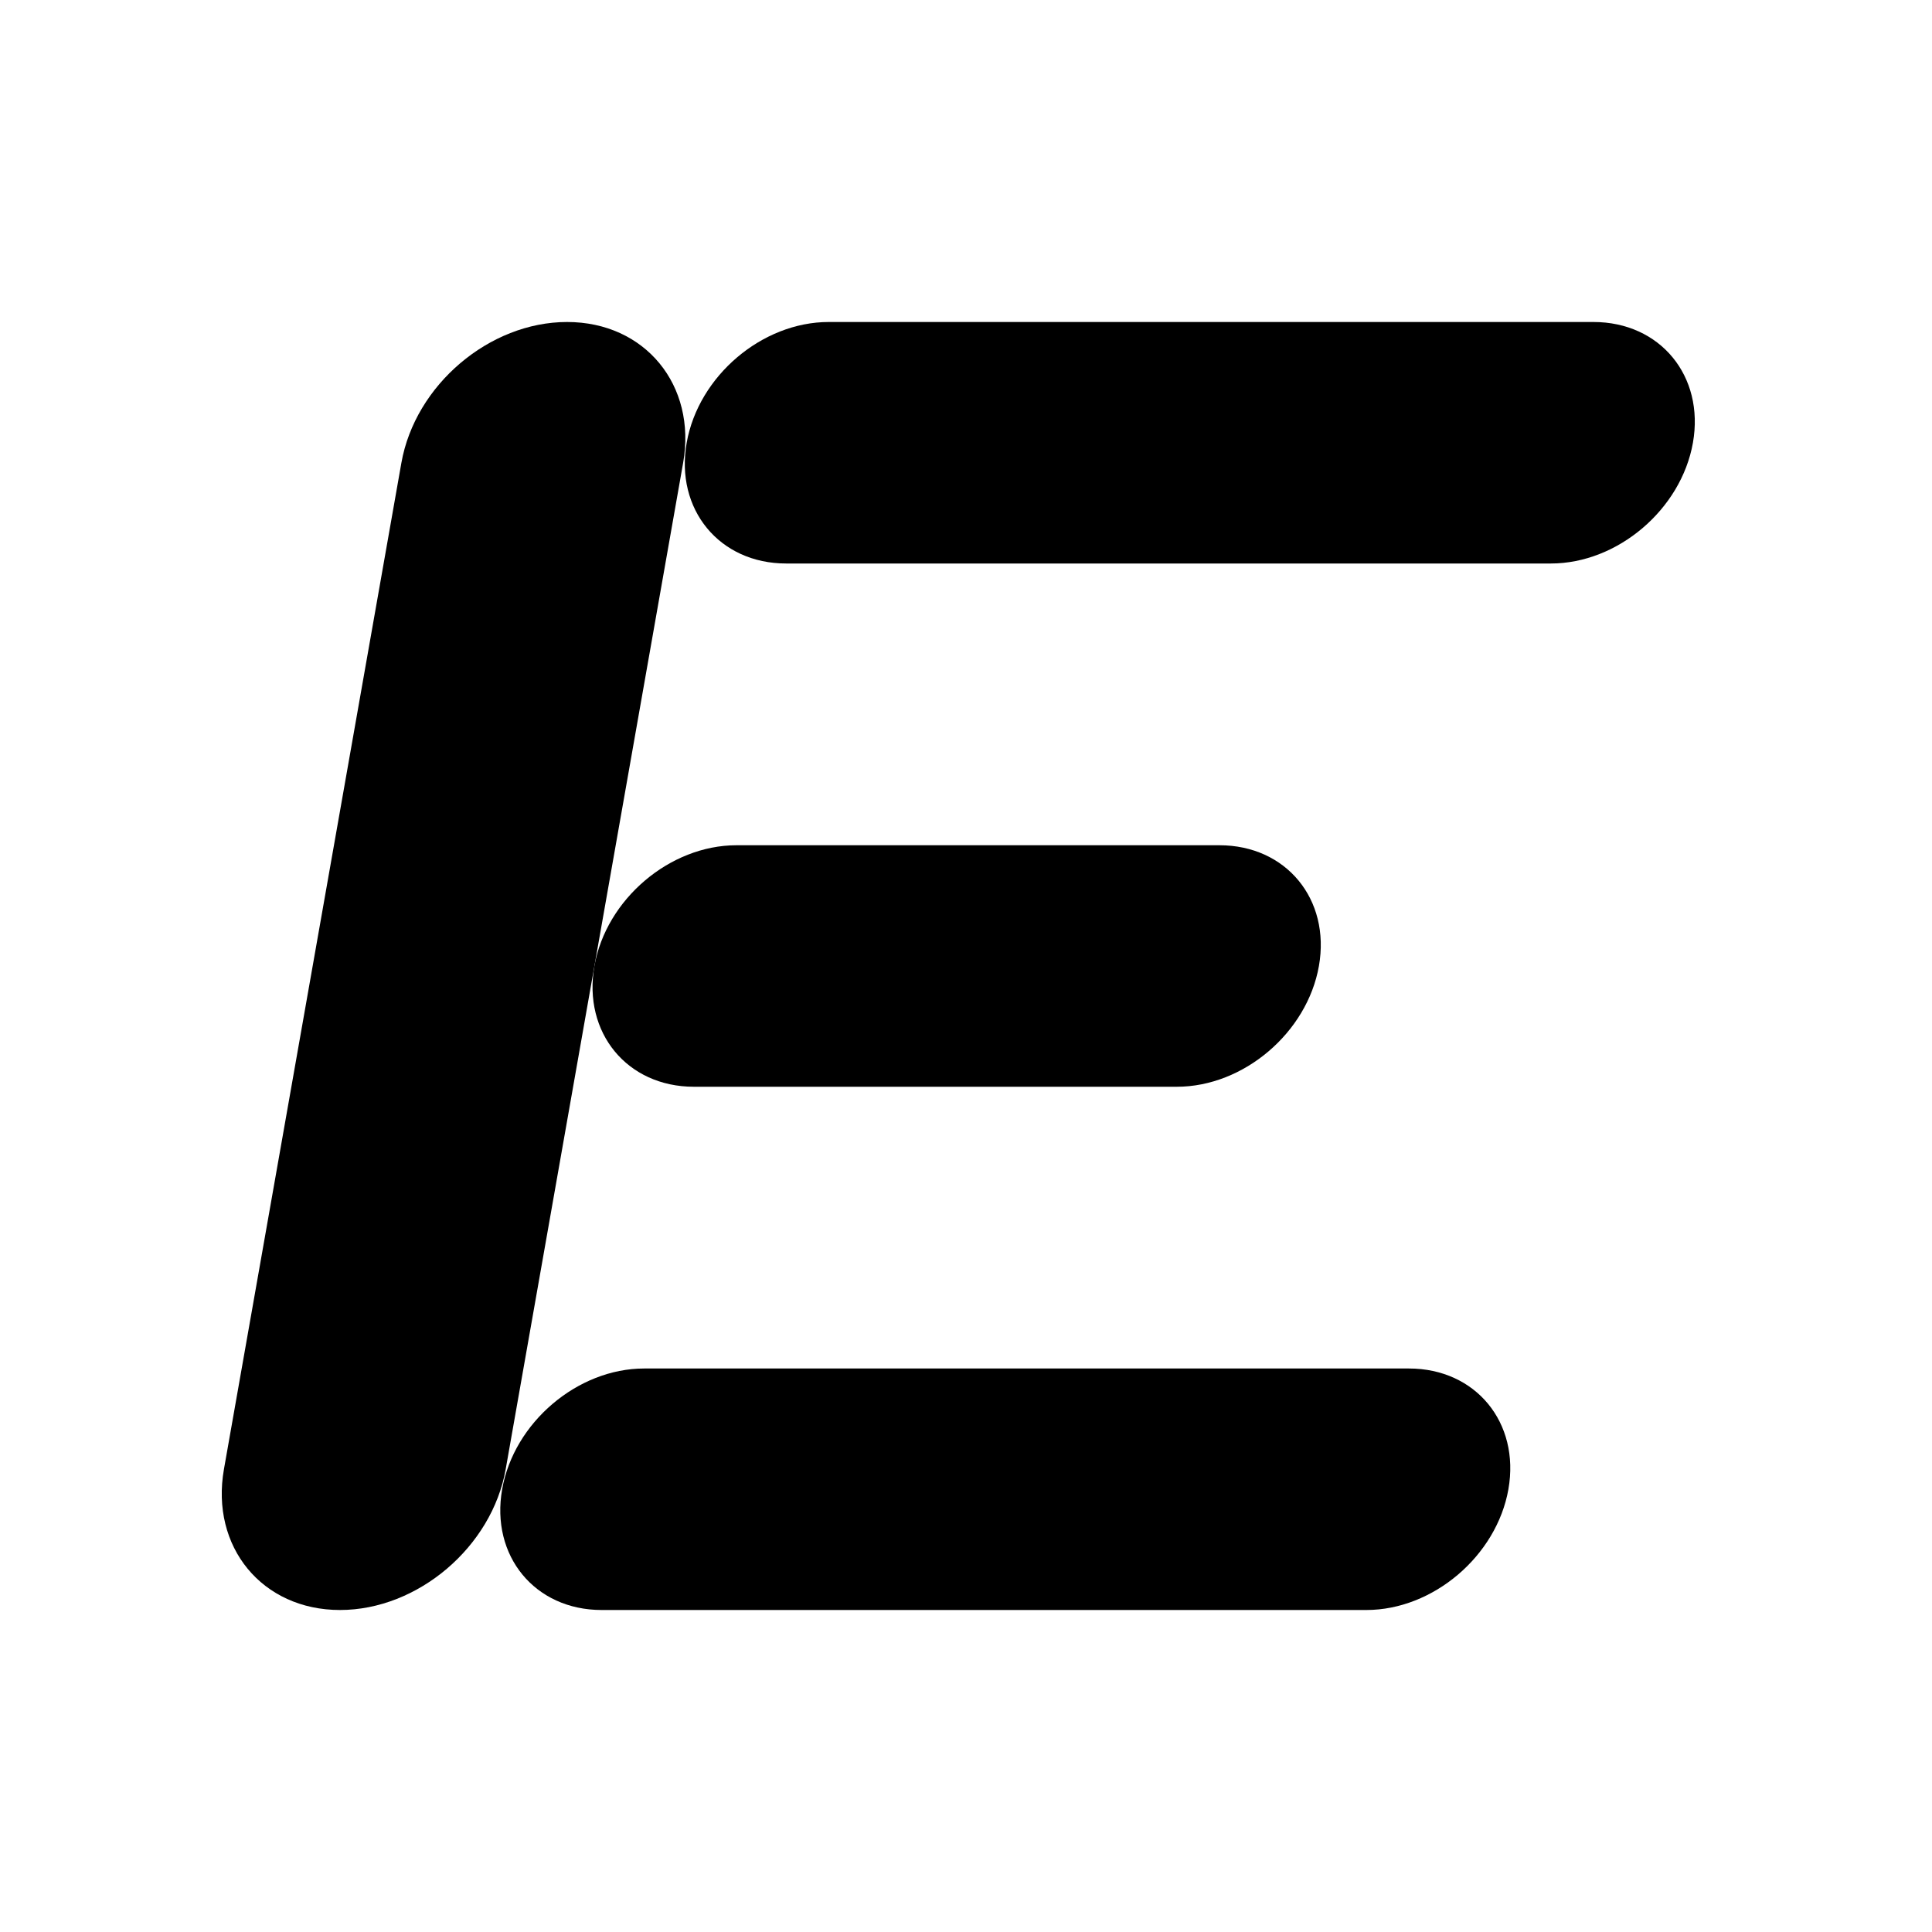
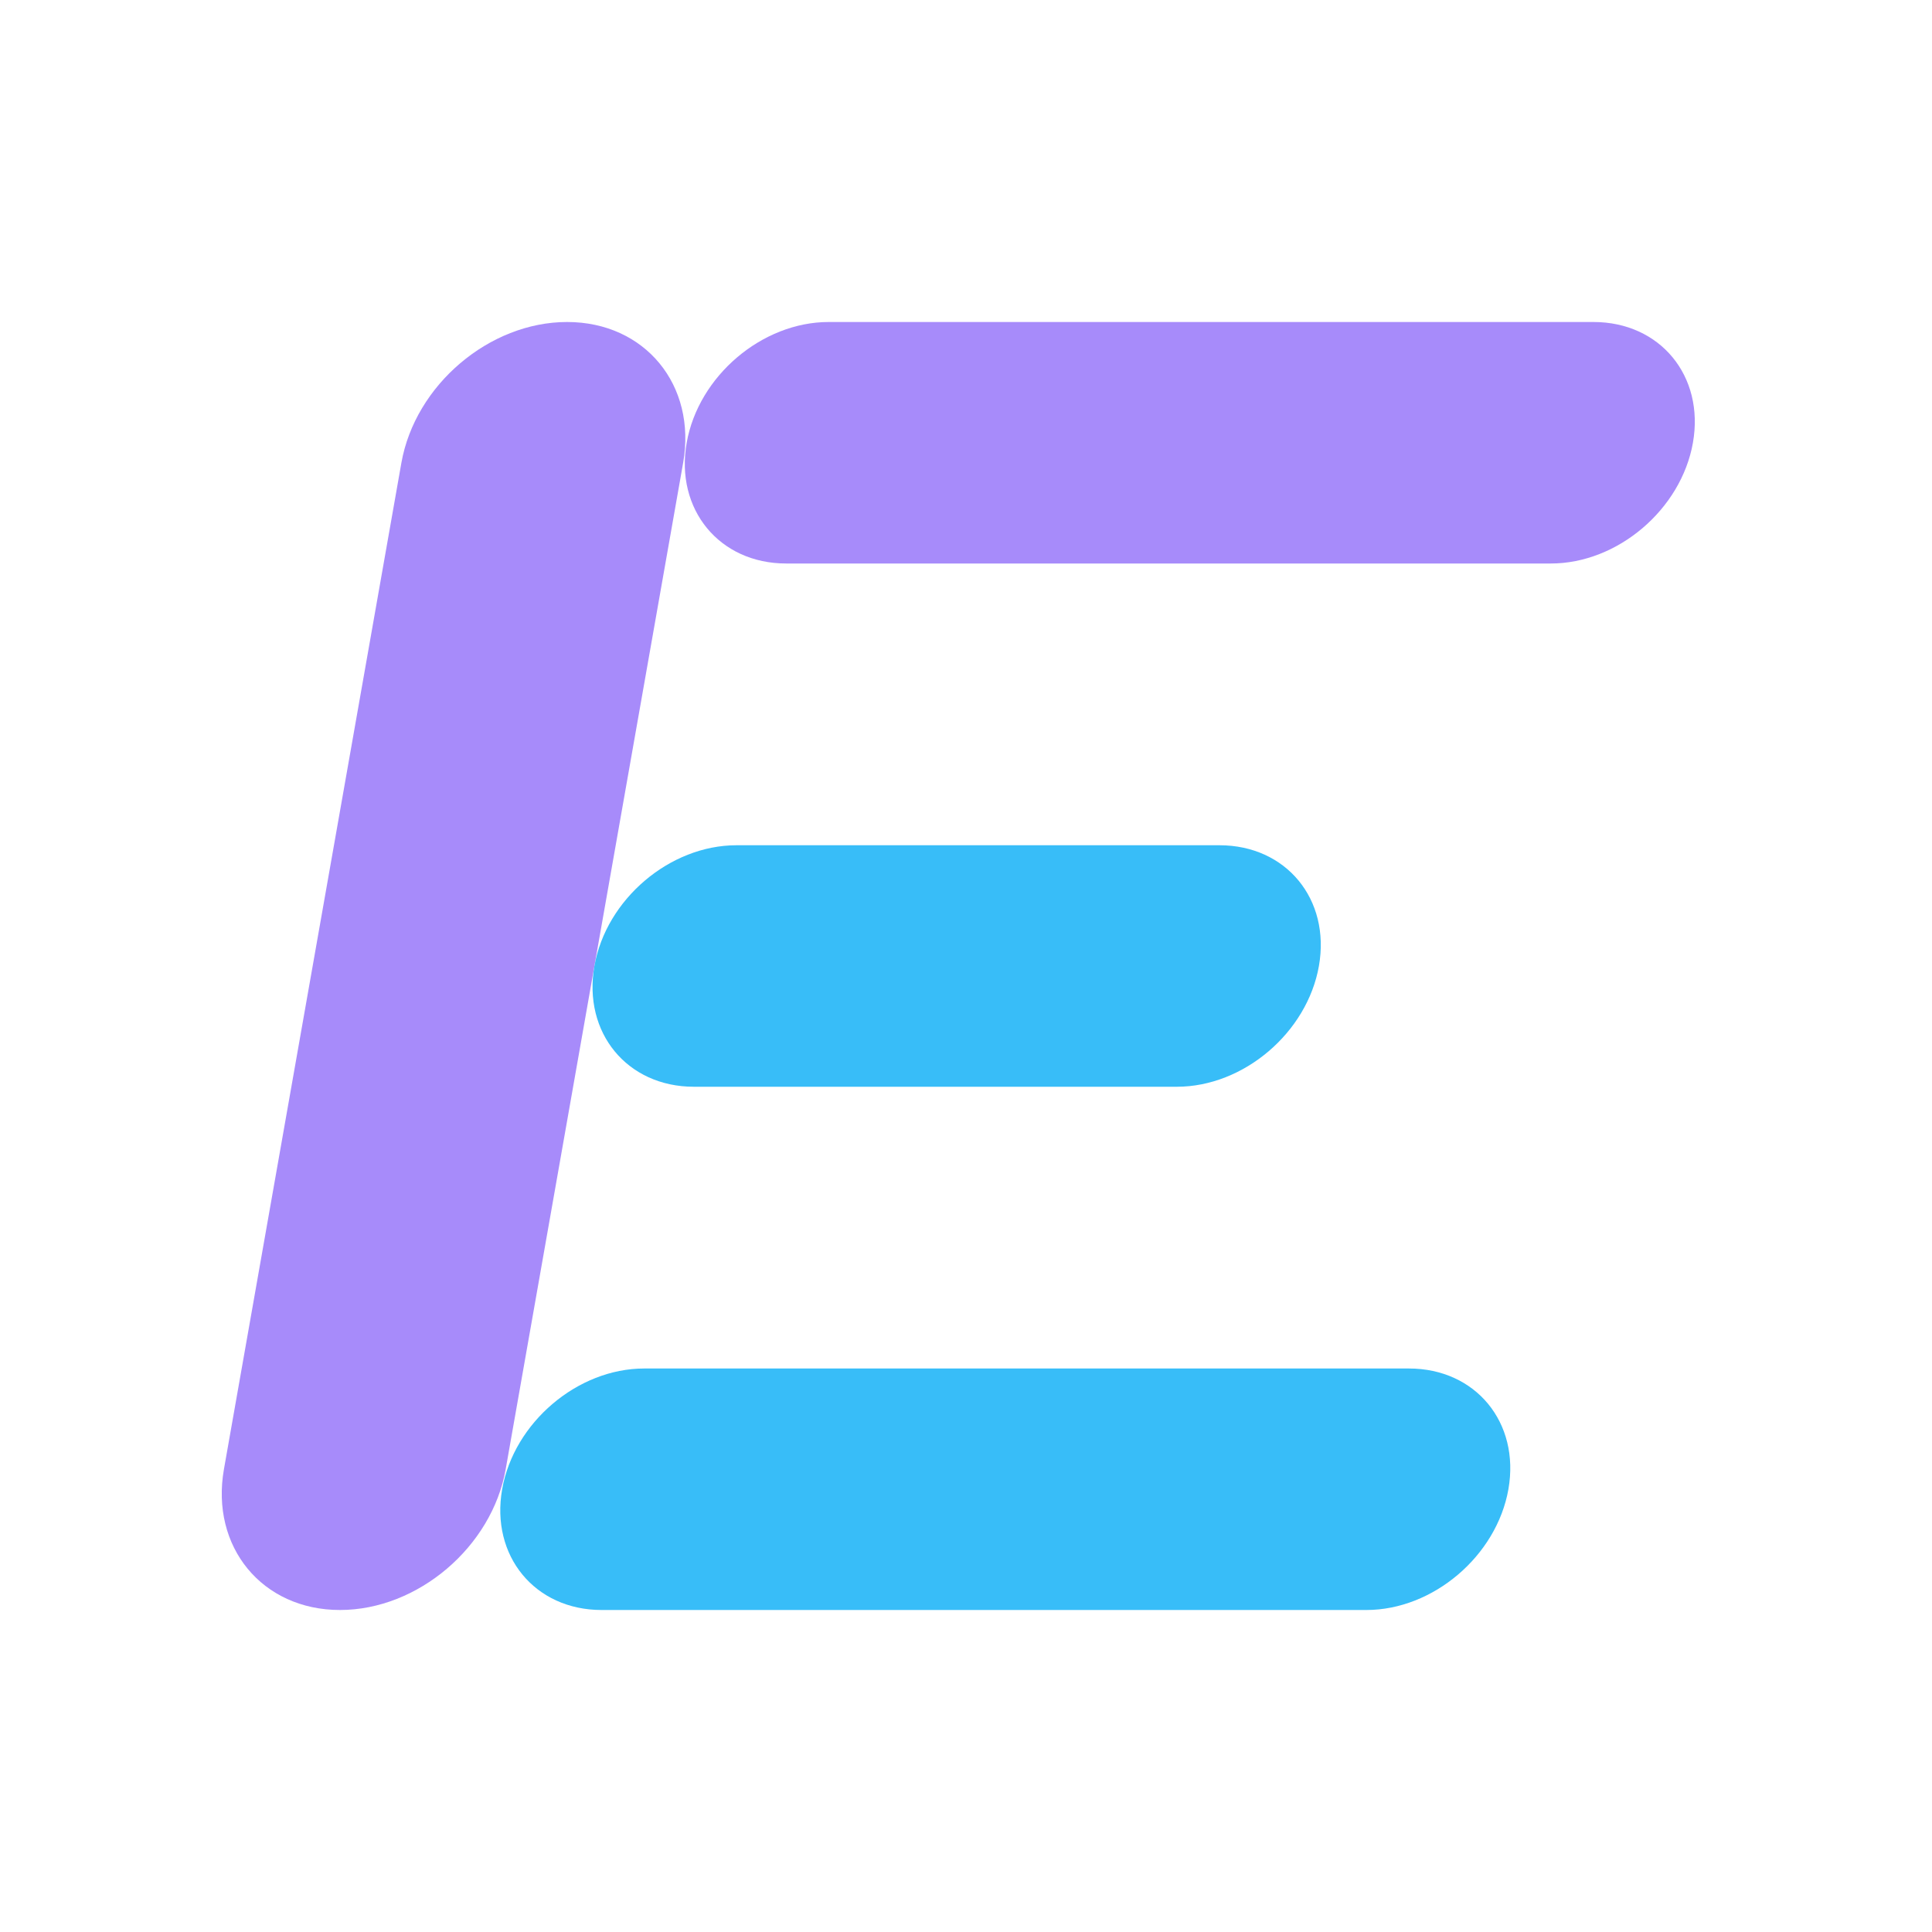
<svg xmlns="http://www.w3.org/2000/svg" viewBox="0 0 24 24" fill="none">
  <g transform="skewX(-10) translate(2, 0)">
-     <rect x="4" y="4" width="3.5" height="16" rx="1.75" fill="url(#logo-grad)" />
-     <rect x="7.5" y="4" width="12.5" height="3" rx="1.5" fill="url(#logo-grad)" />
-     <rect x="7.5" y="10.5" width="9" height="3" rx="1.5" fill="url(#logo-grad)" />
-     <rect x="7.5" y="17" width="12.5" height="3" rx="1.5" fill="url(#logo-grad)" />
+     <rect x="4" y="4" width="3.5" height="16" rx="1.75" fill="#a78bfa" />
+     <rect x="7.5" y="4" width="12.5" height="3" rx="1.5" fill="#a78bfa" />
+     <rect x="7.5" y="10.5" width="9" height="3" rx="1.5" fill="#38bdf8" />
+     <rect x="7.5" y="17" width="12.5" height="3" rx="1.5" fill="#38bdf8" />
  </g>
-   <defs>
-     <linearGradient id="logo-grad" x1="4" y1="4" x2="20" y2="20" gradientUnits="userSpaceOnUse">
-       <stop stopColor="#a78bfa" />
-       <stop offset="1" stopColor="#38bdf8" />
-     </linearGradient>
-   </defs>
</svg>
